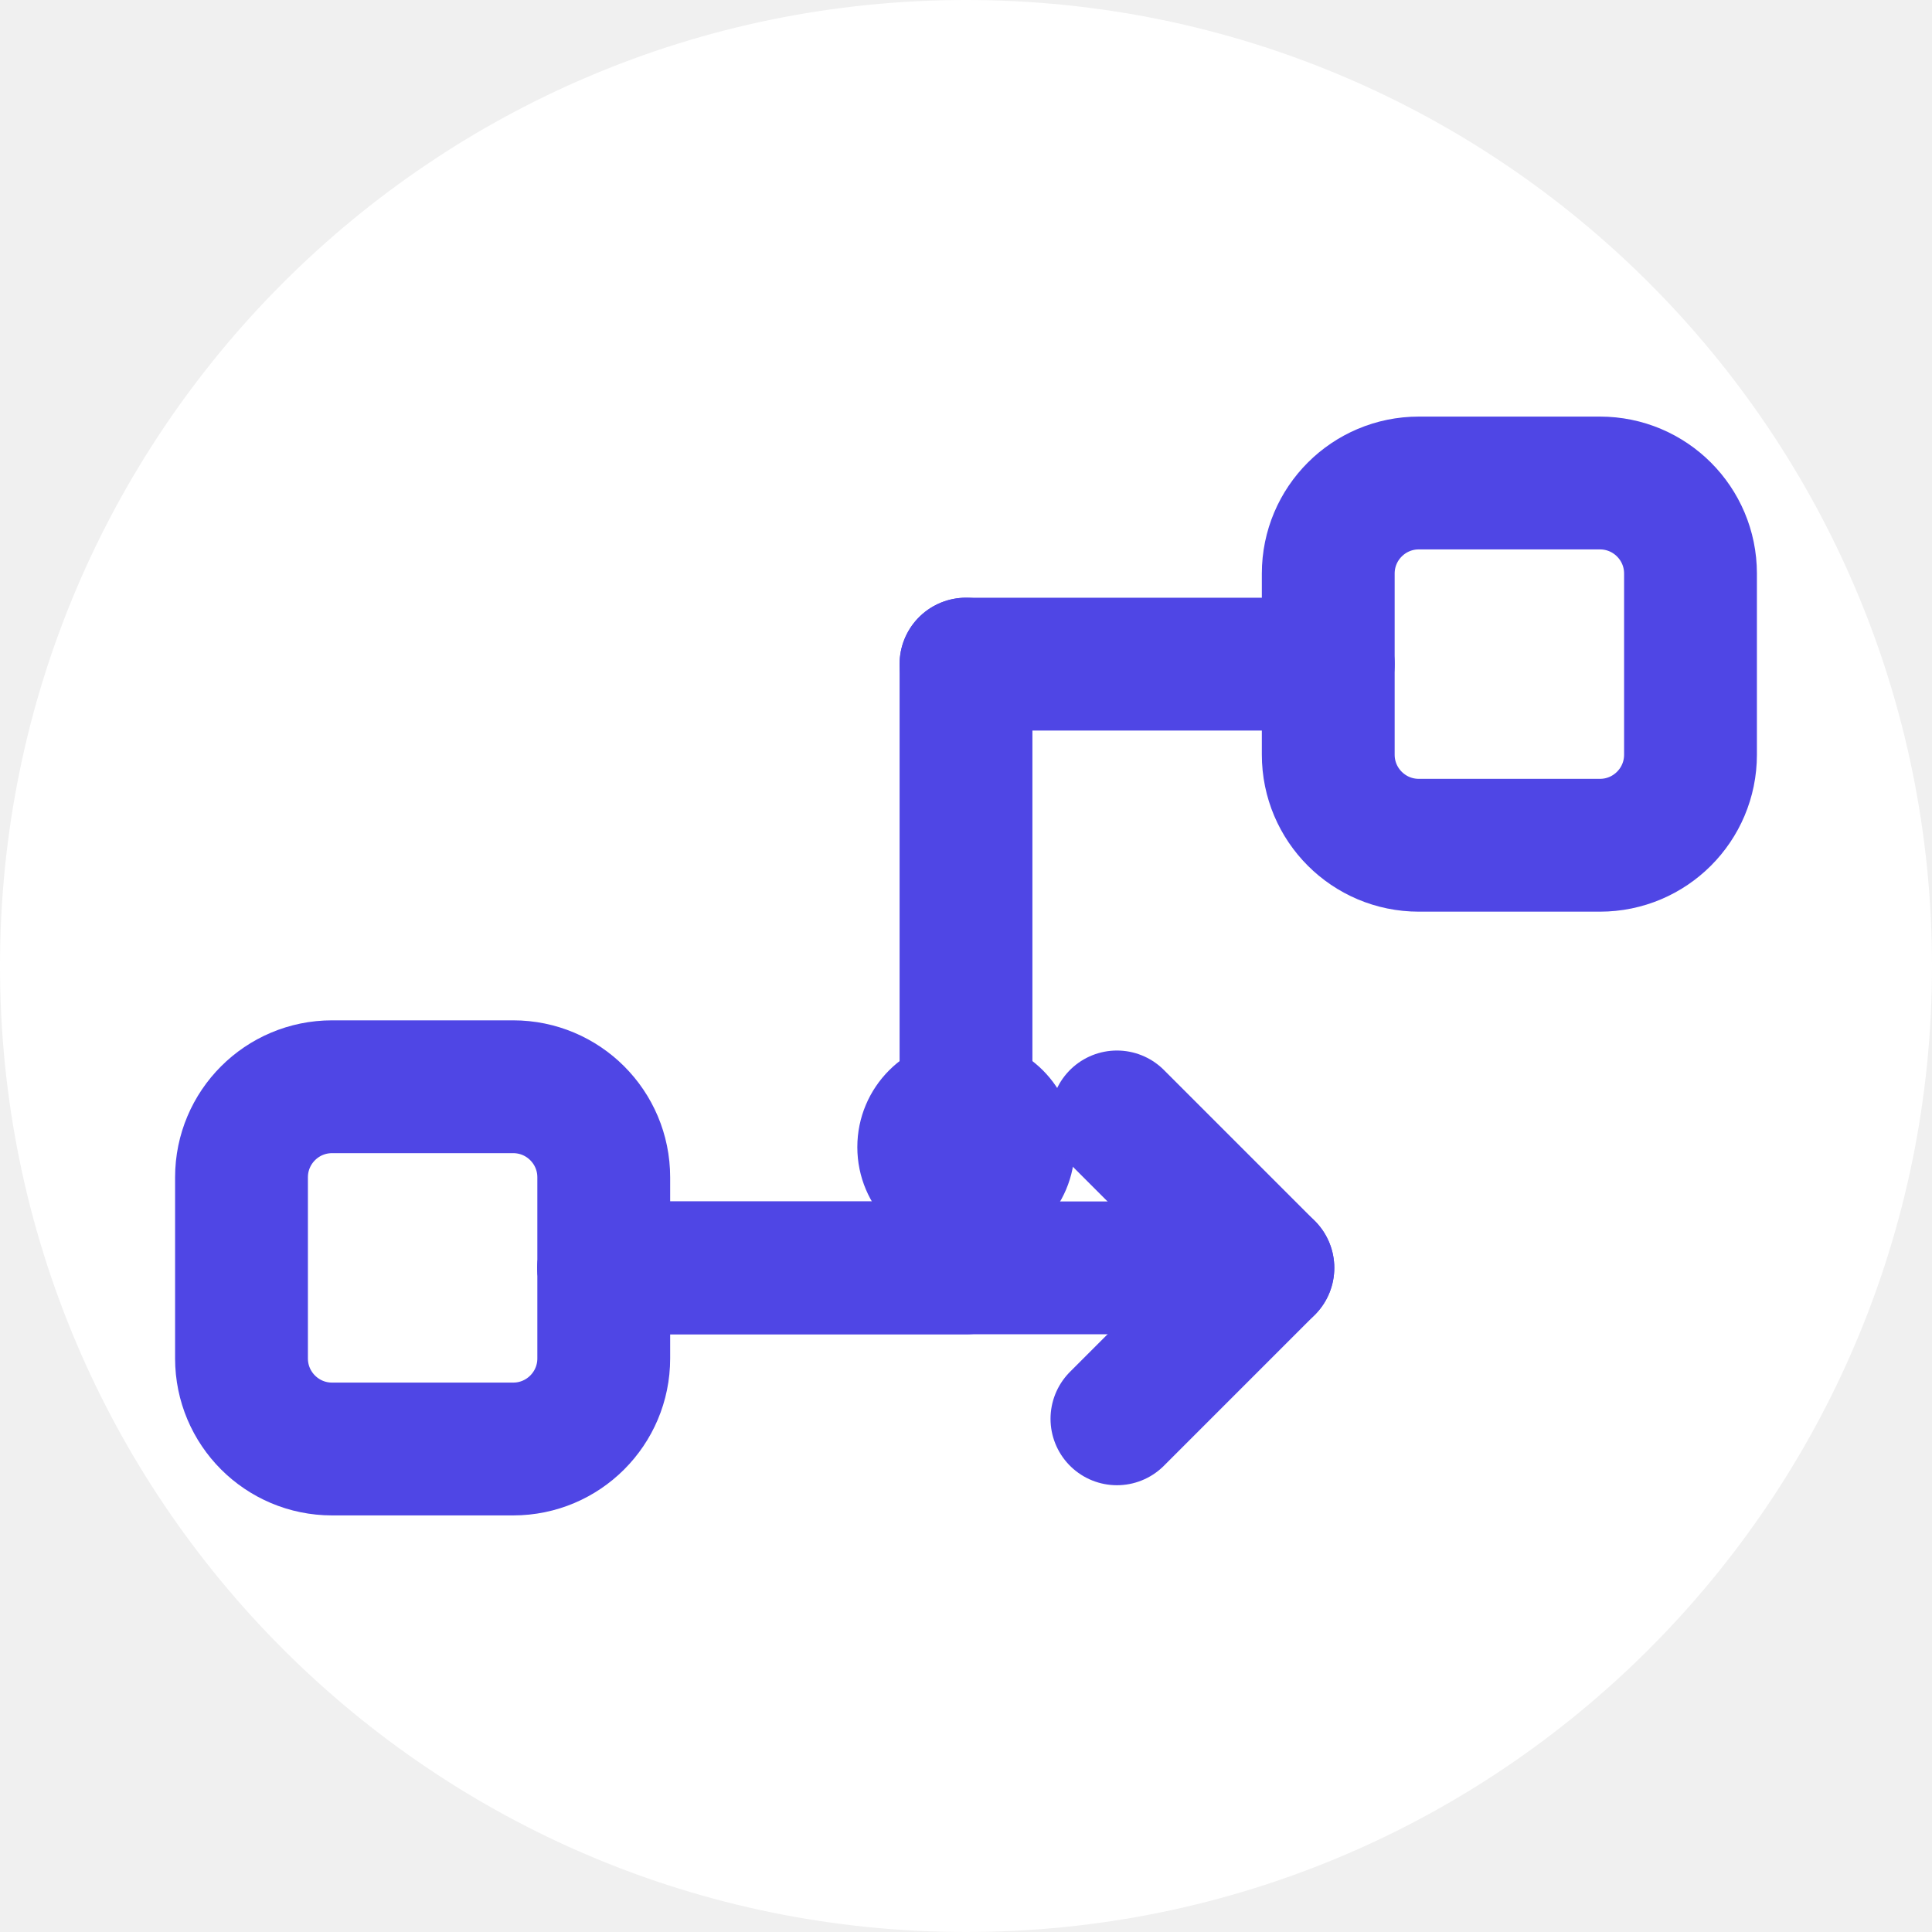
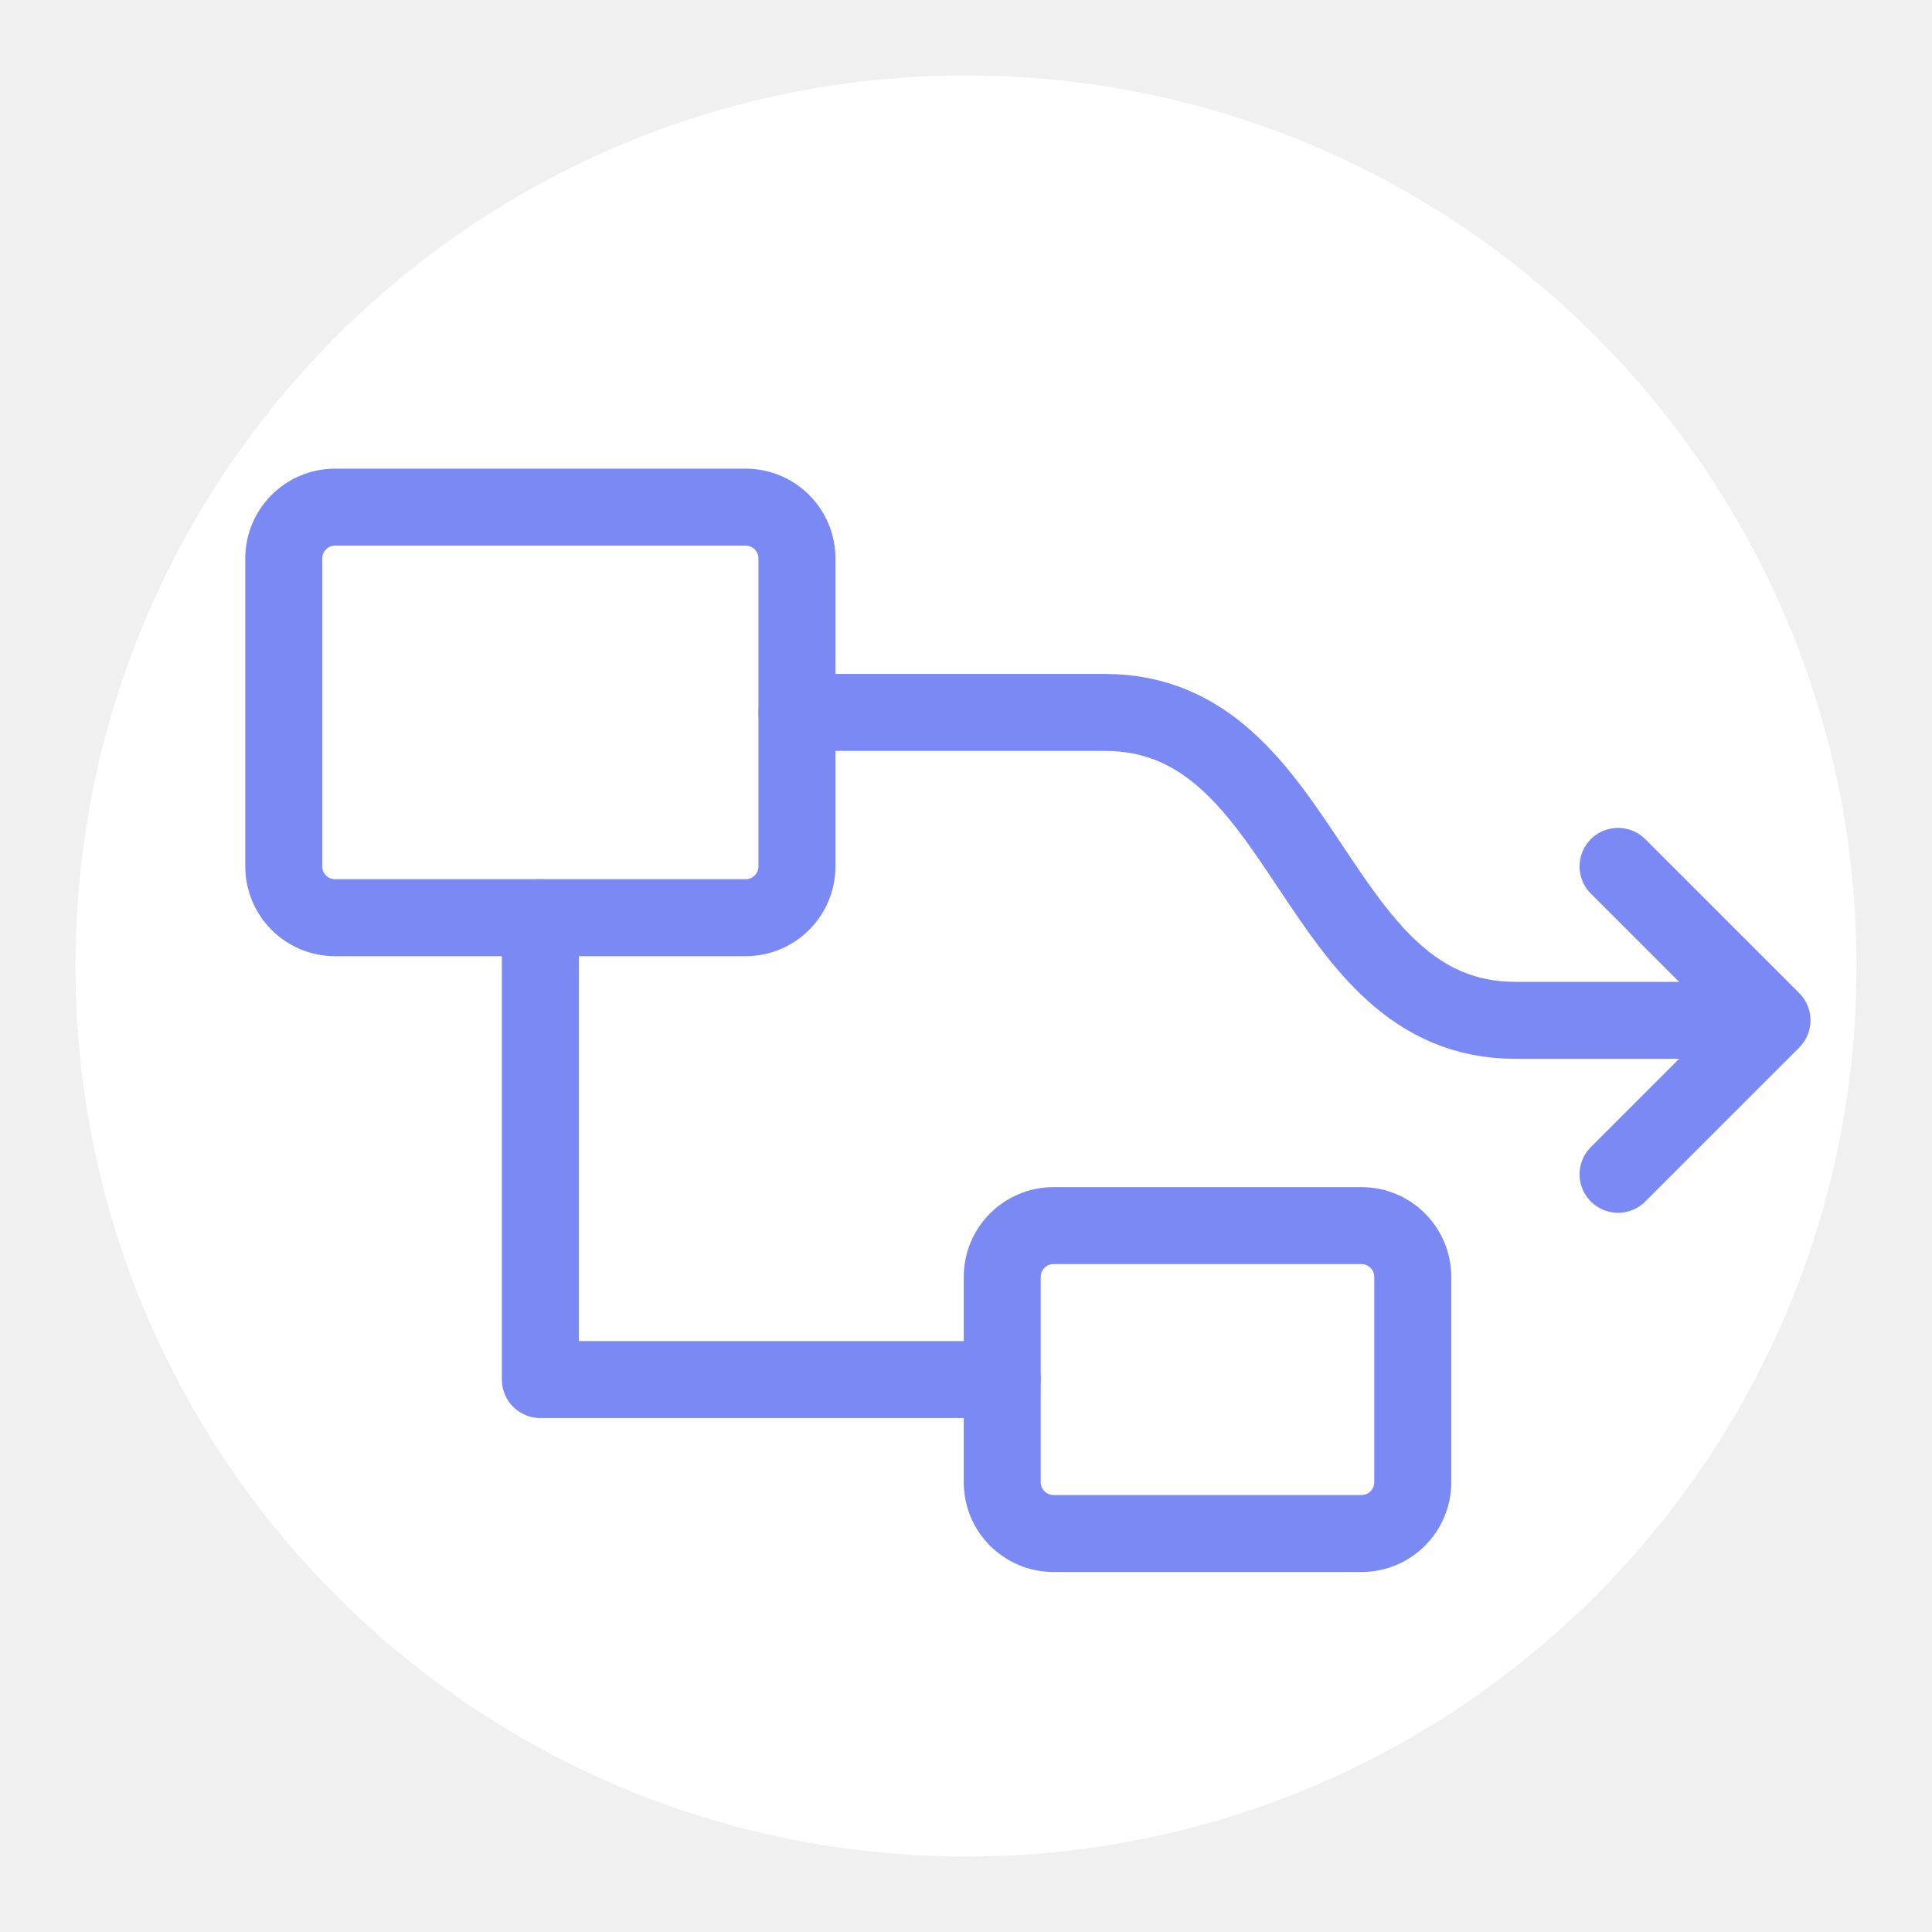
- <svg xmlns="http://www.w3.org/2000/svg" viewBox="0 0 32 32">
-   <circle cx="16" cy="16" r="16" fill="white" />
-   <g fill="none" stroke="#4F46E5" stroke-width="2.2" stroke-linecap="round" stroke-linejoin="round">
-     <rect x="4" y="18" width="6" height="6" rx="1.5" />
-     <rect x="22" y="8" width="6" height="6" rx="1.5" />
-     <circle cx="16" cy="19" r="1.8" fill="#4F46E5" stroke="none" />
-     <path d="M10 21H16" />
-     <path d="M16 19V11" />
-     <path d="M16 11H22" />
-     <path d="M10 21H21" />
-     <path d="M18.5 18.5L21 21L18.5 23.5" />
+ <svg xmlns="http://www.w3.org/2000/svg" width="32" height="32" viewBox="0 0 32 32" fill="none">
+   <circle cx="16" cy="16" r="15" fill="white" stroke="#F0F0F0" stroke-width="0.5" />
+   <g transform="translate(16, 16)">
+     <g transform="translate(-13, -11) scale(0.85)">
+       <rect x="2" y="4" width="10" height="8" rx="1" stroke="#7B89F4" stroke-width="1.5" fill="none" />
+       <rect x="16" y="18" width="8" height="6" rx="1" stroke="#7B89F4" stroke-width="1.5" fill="none" />
+       <path d="M7 12V21H16" stroke="#7B89F4" stroke-width="1.5" fill="none" stroke-linejoin="round" stroke-linecap="round" />
+       <path d="M12 8H18C22 8 22 14 26 14H30" stroke="#7B89F4" stroke-width="1.5" fill="none" stroke-linejoin="round" stroke-linecap="round" />
+       <path d="M28 11L31 14L28 17" stroke="#7B89F4" stroke-width="1.5" fill="none" stroke-linecap="round" stroke-linejoin="round" />
+     </g>
  </g>
</svg>
